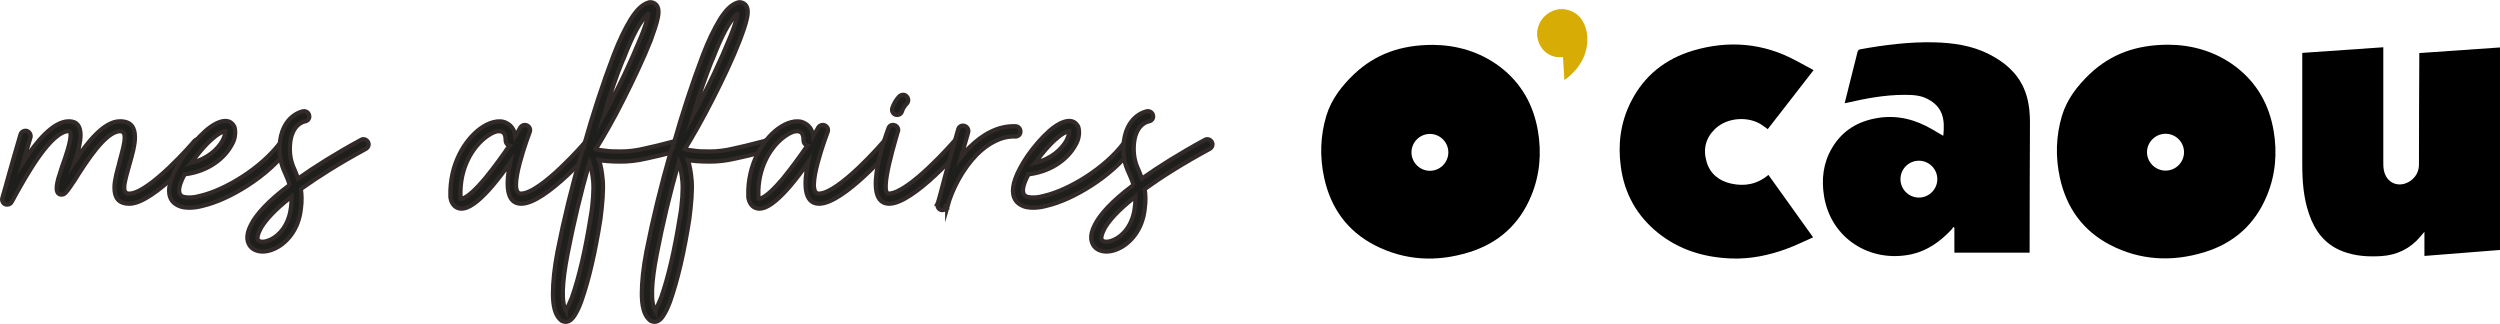
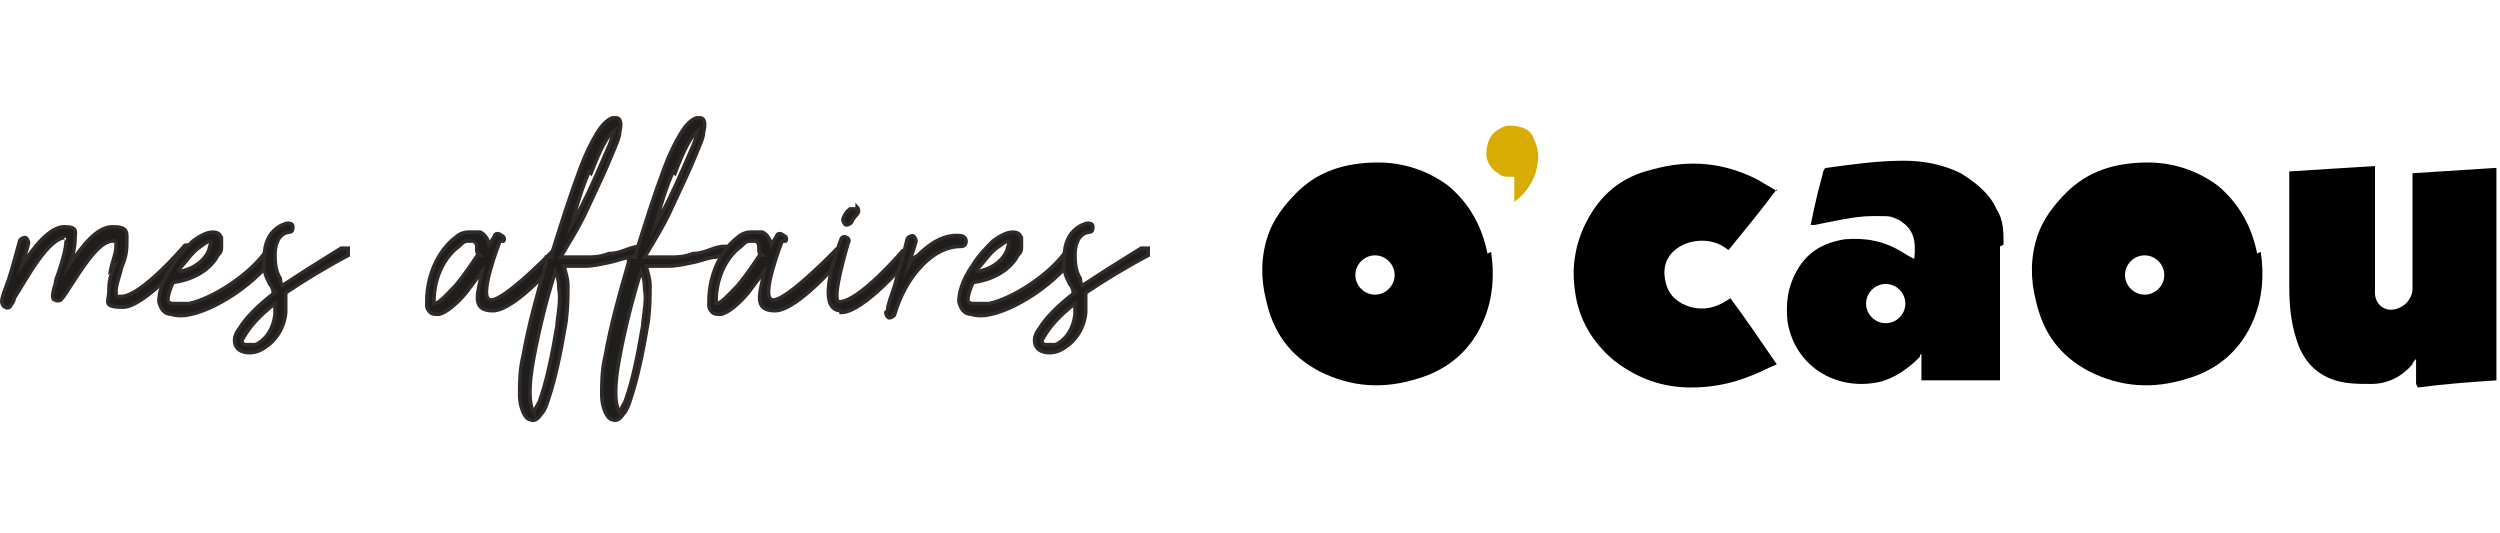
- <svg xmlns="http://www.w3.org/2000/svg" id="Calque_1" data-name="Calque 1" viewBox="0 0 146.53 18.98">
+ <svg xmlns="http://www.w3.org/2000/svg" id="Calque_1" version="1.1" viewBox="0 0 140 29.8">
  <defs>
    <style>
-       .cls-1 {
+       .st0 {
+         fill: #d7ac05;
+       }
+ 
+       .st1 {
        fill: #1e1e1c;
        stroke: #312a28;
        stroke-miterlimit: 10;
-         stroke-width: .25px;
-       }
- 
-       .cls-2, .cls-3 {
-         stroke-width: 0px;
-       }
- 
-       .cls-3 {
-         fill: #d7ac05;
+         stroke-width: .2px;
      }
    </style>
  </defs>
  <g>
-     <path class="cls-1" d="m7.02,9.44c.14-.52.29-1.04.29-1.39,0-.22-.07-.36-.27-.36-.86,0-2.02,1.85-2.67,2.88-.22.32-.38.58-.52.72-.07.09-.2.14-.32.11-.23-.07-.27-.34-.11-.94.07-.22.14-.45.23-.72.23-.65.49-1.39.49-1.84,0-.13-.04-.22-.09-.22-1.06,0-2.48,2.56-3.15,3.76-.09.16-.16.31-.22.4-.07.13-.22.18-.36.14-.14-.05-.23-.23-.18-.38.09-.31.23-.79.4-1.42.2-.68.43-1.53.67-2.32.05-.14.22-.23.38-.18.14.05.23.22.2.36-.16.54-.31,1.03-.43,1.46.77-1.21,1.76-2.39,2.68-2.39.5,0,.68.32.68.81,0,.41-.14.97-.32,1.51.72-1.08,1.69-2.32,2.63-2.32.67,0,.88.38.88.94,0,.45-.16,1.01-.32,1.57-.14.52-.31,1.03-.31,1.39,0,.2.07.34.29.34,1.17,0,3.82-3.06,3.82-3.08.11-.13.29-.13.41-.02s.14.29.04.41c0,.02-2.83,3.28-4.25,3.28-.67,0-.88-.38-.88-.95,0-.43.16-.99.32-1.55Z" />
-     <path class="cls-1" d="m10.82,10.22c-.27.49-.36.85-.31,1.06v.02c.04.13.13.22.29.25.23.05.56.04.94-.07,1.46-.34,3.57-1.62,4.68-3.11.09-.13.27-.14.41-.05.13.11.16.29.05.41-1.17,1.6-3.44,2.97-4.99,3.33-.47.13-.9.14-1.22.07-.4-.11-.67-.34-.74-.74-.09-.49.14-1.22.85-2.27.38-.54.83-1.06,1.26-1.44.41-.36.83-.59,1.17-.59.25,0,.41.13.52.32.05.14.07.34.04.54-.02.18-.09.38-.22.59-.38.68-1.26,1.48-2.68,1.67h-.05Zm.41-.68c.94-.23,1.53-.79,1.82-1.3.07-.14.13-.29.14-.41.02-.05.02-.11.02-.14-.2.02-.47.18-.77.45-.4.34-.81.83-1.17,1.33,0,.04-.02.05-.04.07Z" />
-     <path class="cls-1" d="m16.99,10.86c-.07-.22-.14-.4-.22-.58-.2-.45-.41-.9-.38-1.71.09-1.85,1.39-2.05,1.39-2.05.16-.02.32.09.34.25.04.16-.07.31-.23.34,0,0-.85.11-.9,1.49-.02.68.14,1.06.32,1.46.05.13.11.27.16.41.95-.67,2.16-1.44,3.69-2.27.14-.09.32-.02.4.11.09.14.04.32-.11.41-1.62.88-2.86,1.67-3.82,2.36.05.32.07.7,0,1.19-.14,1.24-.88,2.02-1.57,2.32-.49.22-.97.2-1.28-.04-.31-.27-.41-.72-.07-1.37.29-.58.97-1.37,2.27-2.34Zm-1.75,2.61c-.18.36-.18.56-.09.63.13.11.38.09.68-.04.52-.23,1.1-.86,1.22-1.87.04-.25.04-.49.04-.67-1.04.81-1.6,1.46-1.85,1.94Z" />
-     <path class="cls-1" d="m31.05,7.73s-1.39,3.62-.52,3.62c1.17,0,3.82-3.06,3.82-3.08.11-.13.29-.13.41-.02s.14.29.04.41c0,.02-2.81,3.28-4.25,3.28-.94,0-.88-1.26-.65-2.41-.31.45-.67.92-1.03,1.35-.58.68-1.19,1.24-1.66,1.33-.05,0-.09.02-.14.02-.16,0-.32-.05-.43-.16-.11-.11-.18-.23-.22-.41-.02-.05-.02-.13-.02-.18-.05-1.85.85-3.28,1.75-3.94.25-.18.52-.32.77-.38.27-.07.54-.07.76.05.27.13.47.38.52.77.13-.2.23-.38.31-.52.09-.13.27-.18.41-.09.13.07.18.23.13.36Zm-1.19.81c-.13-.05-.22-.16-.22-.29,0-.29-.07-.47-.2-.52-.09-.05-.22-.05-.36-.02-.18.05-.38.16-.58.31-.79.58-1.57,1.82-1.51,3.46v.09s.02.07.02.07h.09c.32-.09.81-.56,1.31-1.15.5-.61,1.03-1.33,1.44-1.94Z" />
-     <path class="cls-1" d="m34.2,8.69l.05-.23c.5-1.78,1.08-3.55,1.73-5.26.32-.83.65-1.51.99-2.07.34-.54.67-.86,1.01-.97.02-.02.05-.02.07-.02.09-.02.16,0,.23.02.29.11.38.41.27.9-.07.34-.22.77-.41,1.3-.42,1.06-.96,2.2-1.58,3.44s-1.19,2.21-1.64,2.94c.11.04.29.07.52.09.23.04.54.05.95.05s.9-.05,1.42-.18c.52-.11.95-.22,1.33-.32s.58-.16.59-.16c.09-.02.16-.02.23.02.05.04.11.09.14.16.02.09.02.16-.02.23-.04.07-.09.13-.16.14-.02.02-.23.07-.61.18-.4.11-.86.22-1.42.34-.56.13-1.04.18-1.49.18-.59,0-1.03-.04-1.3-.09.11.27.18.67.23,1.22.04.56-.02,1.31-.14,2.25-.31,1.96-.68,3.56-1.13,4.83-.13.36-.27.63-.4.83-.2.31-.43.41-.67.32-.07-.02-.13-.07-.18-.13-.27-.27-.4-.77-.4-1.48s.09-1.53.27-2.48c.38-1.93.85-3.84,1.41-5.76v-.02l.09-.27Zm.43,4.05c.13-.9.18-1.6.14-2.11-.05-.5-.13-.86-.22-1.1-.52,1.8-.94,3.58-1.28,5.33-.34,1.75-.38,2.88-.09,3.38v-.05s-.02-.02,0-.04c.11-.16.22-.4.34-.7.43-1.22.79-2.79,1.1-4.72Zm1.91-9.31c-.42,1.03-.79,2.11-1.13,3.28.86-1.58,1.58-3.12,2.18-4.59.2-.49.32-.88.4-1.19,0-.02.02-.09,0-.11-.43.34-.9,1.22-1.44,2.61Z" />
-     <path class="cls-1" d="m39.43,8.69l.05-.23c.5-1.78,1.08-3.55,1.73-5.26.32-.83.65-1.51.99-2.07.34-.54.67-.86,1.01-.97.02-.02.05-.02.07-.02.09-.02.16,0,.23.02.29.11.38.41.27.9-.07.34-.22.77-.42,1.3-.41,1.06-.95,2.2-1.58,3.44s-1.19,2.21-1.64,2.94c.11.04.29.07.52.09.23.04.54.05.95.05s.9-.05,1.42-.18c.52-.11.95-.22,1.33-.32s.58-.16.59-.16c.09-.02.16-.02.23.02.05.04.11.09.14.16.02.09.02.16-.02.23-.04.07-.09.13-.16.14-.02.02-.23.07-.61.18-.4.11-.86.22-1.42.34-.56.13-1.04.18-1.5.18-.59,0-1.03-.04-1.3-.09.11.27.18.67.23,1.22.04.56-.02,1.31-.14,2.25-.31,1.96-.68,3.56-1.13,4.83-.13.36-.27.63-.4.83-.2.31-.43.41-.67.32-.07-.02-.13-.07-.18-.13-.27-.27-.4-.77-.4-1.48s.09-1.53.27-2.48c.38-1.93.85-3.84,1.4-5.76v-.02l.09-.27Zm.43,4.05c.13-.9.18-1.6.14-2.11-.05-.5-.13-.86-.22-1.1-.52,1.8-.94,3.58-1.28,5.33-.34,1.75-.38,2.88-.09,3.38v-.05s-.02-.02,0-.04c.11-.16.22-.4.34-.7.43-1.22.79-2.79,1.1-4.72Zm1.91-9.31c-.41,1.03-.79,2.11-1.13,3.28.86-1.58,1.58-3.12,2.18-4.59.2-.49.32-.88.4-1.19,0-.02.02-.09,0-.11-.43.34-.9,1.22-1.44,2.61Z" />
-     <path class="cls-1" d="m48.51,7.73s-1.39,3.62-.52,3.62c1.17,0,3.82-3.06,3.82-3.08.11-.13.29-.13.41-.02s.14.29.04.41c0,.02-2.81,3.28-4.25,3.28-.94,0-.88-1.26-.65-2.41-.31.45-.67.92-1.03,1.35-.58.68-1.19,1.24-1.66,1.33-.05,0-.09.02-.14.02-.16,0-.32-.05-.43-.16-.11-.11-.18-.23-.22-.41-.02-.05-.02-.13-.02-.18-.05-1.85.85-3.28,1.75-3.94.25-.18.52-.32.77-.38.27-.07.54-.07.76.05.27.13.47.38.52.77.13-.2.23-.38.31-.52.09-.13.27-.18.41-.09.13.07.18.23.13.36Zm-1.19.81c-.13-.05-.22-.16-.22-.29,0-.29-.07-.47-.2-.52-.09-.05-.22-.05-.36-.02-.18.05-.38.16-.58.31-.79.58-1.57,1.82-1.51,3.46v.09s.02.07.02.07h.09c.32-.09.81-.56,1.31-1.15.5-.61,1.03-1.33,1.44-1.94Z" />
-     <path class="cls-1" d="m52.12,11.94c-1.75,0-.04-4.43-.04-4.43.05-.16.22-.23.38-.16.14.05.23.23.16.38,0,.02-1.15,3.64-.52,3.62,1.19-.04,3.82-3.06,3.83-3.08.09-.13.29-.13.41-.02s.13.29.02.41c0,.02-2.81,3.28-4.25,3.28Zm1.01-6.3c.13.13.13.31.02.43,0,0-.2.18-.29.47-.05.16-.22.23-.38.18-.14-.05-.23-.23-.18-.38.14-.43.42-.7.42-.7.13-.11.31-.11.41,0Z" />
-     <path class="cls-1" d="m54.97,11.94h-.02s.02-.04.02-.04c.09-.27.23-.83.41-1.51.23-.85.52-1.91.79-2.83.05-.16.22-.23.36-.18.16.04.25.22.22.36-.14.49-.29.99-.43,1.49.16-.2.32-.41.5-.59.77-.76,1.69-1.28,2.7-1.24.16,0,.29.14.29.31s-.13.29-.29.29c-.83-.04-1.62.41-2.27,1.06-.83.85-1.44,2.02-1.73,3.06v-.02.02l-.23-.07.23.07c-.05.14-.22.23-.38.18-.14-.05-.23-.22-.18-.36Z" />
-     <path class="cls-1" d="m60.28,10.22c-.27.49-.36.85-.31,1.06v.02c.04.13.13.22.29.25.23.05.56.04.94-.07,1.46-.34,3.57-1.62,4.68-3.11.09-.13.27-.14.41-.05.13.11.16.29.05.41-1.17,1.6-3.44,2.97-4.99,3.33-.47.13-.9.14-1.22.07-.4-.11-.67-.34-.74-.74-.09-.49.14-1.22.85-2.27.38-.54.83-1.06,1.26-1.44.41-.36.83-.59,1.17-.59.25,0,.41.13.52.32.05.14.07.34.04.54-.02.18-.09.38-.22.59-.38.68-1.26,1.48-2.68,1.67h-.05Zm.41-.68c.94-.23,1.53-.79,1.82-1.3.07-.14.13-.29.14-.41.02-.05.02-.11.02-.14-.2.02-.47.18-.77.45-.4.34-.81.83-1.17,1.33,0,.04-.02.05-.04.07Z" />
-     <path class="cls-1" d="m66.45,10.86c-.07-.22-.14-.4-.22-.58-.2-.45-.42-.9-.38-1.71.09-1.85,1.39-2.05,1.39-2.05.16-.02.32.09.34.25.04.16-.07.31-.23.34,0,0-.85.11-.9,1.49-.02.68.14,1.06.32,1.46.05.13.11.27.16.41.95-.67,2.16-1.44,3.69-2.27.14-.09.32-.02.4.11.09.14.04.32-.11.41-1.62.88-2.86,1.67-3.82,2.36.05.32.07.7,0,1.19-.14,1.24-.88,2.02-1.57,2.32-.49.22-.97.2-1.28-.04-.31-.27-.41-.72-.07-1.37.29-.58.97-1.37,2.27-2.34Zm-1.75,2.61c-.18.36-.18.56-.09.63.13.11.38.09.68-.04.52-.23,1.1-.86,1.22-1.87.04-.25.04-.49.04-.67-1.04.81-1.6,1.46-1.85,1.94Z" />
+     <path class="st1" d="M6.2,15.1c.1-.5.3-.9.3-1.3s0-.3-.2-.3c-.8,0-1.8,1.7-2.4,2.6-.2.3-.3.5-.5.7,0,0-.2.1-.3,0-.2,0-.2-.3,0-.9,0-.2.1-.4.2-.7.2-.6.4-1.3.4-1.7s0-.2,0-.2c-1,0-2.2,2.3-2.9,3.4,0,.1-.1.3-.2.4,0,.1-.2.2-.3.1-.1,0-.2-.2-.2-.3,0-.3.2-.7.4-1.3.2-.6.4-1.4.6-2.1,0-.1.2-.2.3-.2.1,0,.2.2.2.3-.1.5-.3.9-.4,1.3.7-1.1,1.6-2.2,2.4-2.2s.6.3.6.7-.1.9-.3,1.4c.7-1,1.5-2.1,2.4-2.1s.8.3.8.9-.1.9-.3,1.4c-.1.5-.3.9-.3,1.3s0,.3.3.3c1.1,0,3.5-2.8,3.5-2.8,0-.1.3-.1.4,0s.1.3,0,.4c0,0-2.6,3-3.8,3s-.8-.3-.8-.9.1-.9.3-1.4h0Z" />
+     <path class="st1" d="M9.7,15.8c-.2.4-.3.8-.3,1h0c0,.1.1.2.3.2.2,0,.5,0,.9,0,1.3-.3,3.2-1.5,4.2-2.8,0-.1.2-.1.4,0,.1,0,.1.3,0,.4-1.1,1.4-3.1,2.7-4.5,3-.4.1-.8.1-1.1,0-.4,0-.6-.3-.7-.7,0-.4.1-1.1.8-2.1.3-.5.8-1,1.1-1.3.4-.3.8-.5,1.1-.5s.4.1.5.3c0,.1,0,.3,0,.5,0,.2,0,.3-.2.5-.3.6-1.1,1.3-2.4,1.5h0,0ZM10.1,15.2c.9-.2,1.4-.7,1.6-1.2,0-.1.1-.3.1-.4,0,0,0,0,0-.1-.2,0-.4.2-.7.4-.4.3-.7.8-1.1,1.2,0,0,0,0,0,0Z" />
+     <path class="st1" d="M15.3,16.4c0-.2-.1-.4-.2-.5-.2-.4-.4-.8-.3-1.5,0-1.7,1.3-1.9,1.3-1.9.1,0,.3,0,.3.2,0,.1,0,.3-.2.3,0,0-.8,0-.8,1.3,0,.6.1,1,.3,1.3,0,.1,0,.2.1.4.9-.6,2-1.3,3.3-2.1.1,0,.3,0,.4,0,0,.1,0,.3,0,.4-1.5.8-2.6,1.5-3.5,2.1,0,.3,0,.6,0,1.1-.1,1.1-.8,1.8-1.4,2.1-.4.2-.9.2-1.2,0-.3-.2-.4-.7,0-1.2.3-.5.9-1.2,2.1-2.1h0ZM13.7,18.7c-.2.3-.2.5,0,.6.1,0,.3,0,.6,0,.5-.2,1-.8,1.1-1.7,0-.2,0-.4,0-.6-.9.7-1.4,1.3-1.7,1.8h0Z" />
+     <path class="st1" d="M28,13.5s-1.3,3.3-.5,3.3,3.5-2.8,3.5-2.8c0-.1.3-.1.4,0s.1.3,0,.4c0,0-2.5,3-3.8,3s-.8-1.1-.6-2.2c-.3.4-.6.8-.9,1.2-.5.6-1.1,1.1-1.5,1.2,0,0,0,0-.1,0-.1,0-.3,0-.4-.1s-.2-.2-.2-.4c0,0,0-.1,0-.2,0-1.7.8-3,1.6-3.6.2-.2.5-.3.7-.3.2,0,.5,0,.7,0,.2.1.4.3.5.7.1-.2.2-.3.3-.5,0-.1.2-.2.4,0,.1,0,.2.2.1.3ZM26.9,14.3c-.1,0-.2-.1-.2-.3,0-.3,0-.4-.2-.5,0,0-.2,0-.3,0-.2,0-.3.1-.5.3-.7.5-1.4,1.6-1.4,3.1h0c0,0,0,.1,0,.1h0c.3,0,.7-.5,1.2-1,.5-.6.9-1.2,1.3-1.8h0Z" />
+     <path class="st1" d="M30.9,14.4v-.2c.5-1.6,1-3.2,1.6-4.8.3-.8.6-1.4.9-1.9.3-.5.6-.8.9-.9,0,0,0,0,0,0,0,0,.1,0,.2,0,.3,0,.3.4.2.8,0,.3-.2.7-.4,1.2-.4,1-.9,2-1.4,3.1s-1.1,2-1.5,2.7c0,0,.3,0,.5,0,.2,0,.5,0,.9,0s.8,0,1.3-.2c.5,0,.9-.2,1.2-.3s.5-.1.5-.1c0,0,.1,0,.2,0,0,0,0,0,.1.1,0,0,0,.1,0,.2s0,.1-.1.1c0,0-.2,0-.6.2-.4,0-.8.2-1.3.3-.5.1-.9.2-1.3.2s-.9,0-1.2,0c0,.2.2.6.2,1.1,0,.5,0,1.2-.1,2-.3,1.8-.6,3.2-1,4.4-.1.3-.2.6-.4.8-.2.3-.4.4-.6.3,0,0-.1,0-.2-.1-.2-.2-.4-.7-.4-1.3s0-1.4.2-2.2c.3-1.7.8-3.5,1.3-5.2h0s0-.3,0-.3h0ZM31.2,18.1c.1-.8.2-1.4.1-1.9,0-.5-.1-.8-.2-1-.5,1.6-.9,3.2-1.2,4.8-.3,1.6-.3,2.6,0,3.1h0s0,0,0,0c0-.1.2-.4.3-.6.4-1.1.7-2.5,1-4.3h0ZM33,9.6c-.4.9-.7,1.9-1,3,.8-1.4,1.4-2.8,2-4.2.2-.4.3-.8.4-1.1,0,0,0,0,0,0-.4.3-.8,1.1-1.3,2.4h0Z" />
+     <path class="st1" d="M35.6,14.4v-.2c.5-1.6,1-3.2,1.6-4.8.3-.8.6-1.4.9-1.9.3-.5.6-.8.9-.9,0,0,0,0,0,0,0,0,.1,0,.2,0,.3,0,.3.4.2.8,0,.3-.2.7-.4,1.2-.4,1-.9,2-1.4,3.1s-1.1,2-1.5,2.7c0,0,.3,0,.5,0,.2,0,.5,0,.9,0s.8,0,1.3-.2c.5,0,.9-.2,1.2-.3s.5-.1.5-.1c0,0,.1,0,.2,0,0,0,0,0,.1.1,0,0,0,.1,0,.2s0,.1-.1.1c0,0-.2,0-.6.2-.4,0-.8.2-1.3.3-.5.1-.9.2-1.4.2s-.9,0-1.2,0c0,.2.2.6.2,1.1,0,.5,0,1.2-.1,2-.3,1.8-.6,3.2-1,4.4-.1.3-.2.6-.4.8-.2.3-.4.4-.6.3,0,0-.1,0-.2-.1-.2-.2-.4-.7-.4-1.3s0-1.4.2-2.2c.3-1.7.8-3.5,1.3-5.2h0s0-.3,0-.3h0ZM36,18.1c.1-.8.2-1.4.1-1.9,0-.5-.1-.8-.2-1-.5,1.6-.9,3.2-1.2,4.8-.3,1.6-.3,2.6,0,3.1h0s0,0,0,0c0-.1.2-.4.3-.6.4-1.1.7-2.5,1-4.3h0ZM37.7,9.6c-.4.9-.7,1.9-1,3,.8-1.4,1.4-2.8,2-4.2.2-.4.3-.8.4-1.1,0,0,0,0,0,0-.4.3-.8,1.1-1.3,2.4h0Z" />
+     <path class="st1" d="M43.8,13.5s-1.3,3.3-.5,3.3,3.5-2.8,3.5-2.8c0-.1.3-.1.4,0s.1.3,0,.4c0,0-2.5,3-3.8,3s-.8-1.1-.6-2.2c-.3.4-.6.8-.9,1.2-.5.6-1.1,1.1-1.5,1.2,0,0,0,0-.1,0-.1,0-.3,0-.4-.1s-.2-.2-.2-.4c0,0,0-.1,0-.2,0-1.7.8-3,1.6-3.6.2-.2.5-.3.7-.3.2,0,.5,0,.7,0,.2.1.4.3.5.7.1-.2.2-.3.3-.5,0-.1.2-.2.4,0,.1,0,.2.2.1.3ZM42.7,14.3c-.1,0-.2-.1-.2-.3,0-.3,0-.4-.2-.5,0,0-.2,0-.3,0-.2,0-.3.1-.5.3-.7.5-1.4,1.6-1.4,3.1h0c0,0,0,.1,0,.1h0c.3,0,.7-.5,1.2-1,.5-.6.9-1.2,1.3-1.8h0Z" />
+     <path class="st1" d="M47.1,17.4c-1.6,0,0-4,0-4,0-.1.2-.2.3-.1.1,0,.2.2.1.3,0,0-1,3.3-.5,3.3,1.1,0,3.5-2.8,3.5-2.8,0-.1.3-.1.4,0s.1.3,0,.4c0,0-2.5,3-3.8,3h0ZM48,11.6c.1.1.1.3,0,.4,0,0-.2.2-.3.4,0,.1-.2.2-.3.2-.1,0-.2-.2-.2-.3.1-.4.4-.6.4-.6.1,0,.3,0,.4,0Z" />
+     <path class="st1" d="M49.7,17.4h0,0c0-.3.2-.8.4-1.4.2-.8.5-1.7.7-2.6,0-.1.2-.2.3-.2.1,0,.2.2.2.3-.1.4-.3.9-.4,1.3.1-.2.3-.4.5-.5.7-.7,1.5-1.2,2.4-1.1.1,0,.3.1.3.3s-.1.3-.3.3c-.8,0-1.5.4-2.1,1-.8.8-1.3,1.8-1.6,2.8h0s0,0,0,0h-.2c0,0,.2,0,.2,0,0,.1-.2.2-.3.2-.1,0-.2-.2-.2-.3h0Z" />
+     <path class="st1" d="M54.5,15.8c-.2.4-.3.8-.3,1h0c0,.1.1.2.3.2.2,0,.5,0,.9,0,1.3-.3,3.2-1.5,4.2-2.8,0-.1.2-.1.4,0,.1,0,.1.3,0,.4-1.1,1.4-3.1,2.7-4.5,3-.4.1-.8.1-1.1,0-.4,0-.6-.3-.7-.7,0-.4.1-1.1.8-2.1.3-.5.8-1,1.1-1.3.4-.3.8-.5,1.1-.5s.4.1.5.3c0,.1,0,.3,0,.5,0,.2,0,.3-.2.5-.3.6-1.1,1.3-2.4,1.5h0ZM54.8,15.2c.9-.2,1.4-.7,1.6-1.2,0-.1.1-.3.1-.4,0,0,0,0,0-.1-.2,0-.4.2-.7.4-.4.3-.7.8-1.1,1.2,0,0,0,0,0,0Z" />
+     <path class="st1" d="M60.1,16.4c0-.2-.1-.4-.2-.5-.2-.4-.4-.8-.3-1.5,0-1.7,1.3-1.9,1.3-1.9.1,0,.3,0,.3.2,0,.1,0,.3-.2.3,0,0-.8,0-.8,1.3,0,.6.1,1,.3,1.3,0,.1,0,.2.1.4.9-.6,2-1.3,3.3-2.1.1,0,.3,0,.4,0,0,.1,0,.3,0,.4-1.5.8-2.6,1.5-3.5,2.1,0,.3,0,.6,0,1.1-.1,1.1-.8,1.8-1.4,2.1-.4.2-.9.2-1.2,0-.3-.2-.4-.7,0-1.2.3-.5.9-1.2,2.1-2.1h0ZM58.5,18.7c-.2.3-.2.5,0,.6.1,0,.3,0,.6,0,.5-.2,1-.8,1.1-1.7,0-.2,0-.4,0-.6-.9.7-1.4,1.3-1.7,1.8h0Z" />
  </g>
-   <path class="cls-2" d="m142.1,15v-1.41c-.1.11-.17.19-.23.27-.6.71-1.37,1.09-2.29,1.15-.79.05-1.56,0-2.3-.29-1.02-.4-1.61-1.19-1.95-2.2-.32-.94-.39-1.91-.39-2.9,0-2.12,0-4.24,0-6.36v-.16c1.58-.11,3.15-.22,4.75-.33v.22c0,2.17,0,4.33,0,6.49,0,.16,0,.32.03.48.14.8.93,1.1,1.59.62.31-.24.47-.55.47-.94,0-2.11.01-4.23.02-6.34v-.19c1.58-.11,3.15-.22,4.74-.33v11.87c-1.46.12-2.93.23-4.43.35" />
-   <path class="cls-2" d="m106.29,4.12c-.9,1.17-1.79,2.3-2.68,3.45-.11-.08-.22-.16-.33-.24-.8-.54-2.04-.45-2.74.21-.56.53-.73,1.18-.52,1.92.2.72.73,1.14,1.44,1.3.8.18,1.54.04,2.19-.51.87,1.21,1.73,2.42,2.62,3.66-.53.23-1.04.49-1.57.68-1.04.38-2.11.6-3.22.56-1.58-.06-3.04-.49-4.3-1.5-1.24-1-1.97-2.3-2.18-3.88-.18-1.31-.02-2.57.57-3.76.77-1.56,2.03-2.56,3.68-3.05,2.08-.61,4.11-.44,6.03.6.33.18.66.36,1.02.55" />
-   <path class="cls-2" d="m133.26,7.66c-.26-1.53-.98-2.81-2.23-3.76-1.21-.91-2.59-1.27-3.92-1.28-1.87,0-3.37.53-4.63,1.72-.72.69-1.32,1.46-1.62,2.43-.36,1.2-.39,2.42-.13,3.63.38,1.76,1.34,3.12,2.96,3.96,1.77.91,3.63,1,5.52.42,1.73-.53,2.97-1.64,3.66-3.32.51-1.23.61-2.51.39-3.81m-6.33,2.35c-.6,0-1.09-.49-1.09-1.08s.49-1.08,1.09-1.08,1.08.49,1.08,1.08-.48,1.08-1.08,1.08" />
-   <path class="cls-2" d="m118.98,7.22c0-.7-.07-1.4-.36-2.05-.41-.93-1.15-1.54-2.03-1.99-1.02-.52-2.12-.67-3.24-.7-1.45-.03-2.89.15-4.32.41-.11.02-.13.08-.16.17-.13.54-.27,1.09-.41,1.63-.11.45-.22.89-.34,1.36.07-.01.11-.02.15-.03,1.09-.25,2.2-.46,3.33-.46.47,0,.93.01,1.36.23.94.48,1.04,1.23.94,2.17-.22-.13-.44-.25-.65-.38-.98-.57-2.02-.85-3.16-.67-1.17.18-2.1.73-2.71,1.76-.52.88-.63,1.83-.47,2.82.4,2.5,2.72,3.94,5.14,3.41.94-.21,1.68-.76,2.33-1.44.05-.05.07-.11.11-.16.02.02.04.03.06.05v1.46h4.41v-.24c0-2.45.01-4.9.02-7.35m-6.51,4.36c-.6,0-1.08-.49-1.08-1.08s.48-1.08,1.08-1.08,1.08.49,1.08,1.08-.48,1.08-1.08,1.08" />
-   <path class="cls-2" d="m90.14,7.67c-.26-1.53-.98-2.81-2.23-3.76-1.21-.91-2.59-1.27-3.92-1.28-1.87,0-3.37.53-4.63,1.72-.72.69-1.32,1.46-1.62,2.43-.36,1.2-.39,2.42-.13,3.63.38,1.76,1.34,3.12,2.96,3.96,1.77.91,3.63,1,5.52.42,1.73-.53,2.97-1.64,3.66-3.32.51-1.23.61-2.51.39-3.81m-6.33,2.35c-.6,0-1.08-.49-1.08-1.08s.48-1.08,1.08-1.08,1.08.49,1.08,1.08-.48,1.08-1.08,1.08" />
-   <path class="cls-3" d="m91.62,3.35h-.26c-.2,0-.4-.06-.59-.17-.2-.11-.36-.27-.48-.49-.2-.35-.25-.71-.14-1.09.11-.38.34-.67.68-.87.35-.2.71-.25,1.09-.14.38.11.67.33.85.66.22.38.31.84.25,1.38-.17,1.36-1.33,2.06-1.33,2.06l-.08-1.34Z" />
+   <path d="M135.3,21.5v-1.4c-.1.1-.2.2-.2.3-.6.7-1.4,1.1-2.3,1.1-.8,0-1.6,0-2.3-.3-1-.4-1.6-1.2-1.9-2.2-.3-.9-.4-1.9-.4-2.9v-6.5c1.6-.1,3.1-.2,4.8-.3v6.7c0,.2,0,.3,0,.5.1.8.9,1.1,1.6.6.3-.2.5-.6.5-.9,0-2.1,0-4.2,0-6.3v-.2c1.6-.1,3.1-.2,4.7-.3v11.9c-1.5.1-2.9.2-4.4.4" />
+   <path d="M99.5,10.6c-.9,1.2-1.8,2.3-2.7,3.4l-.3-.2c-.8-.5-2-.4-2.7.2-.6.5-.7,1.2-.5,1.9.2.7.7,1.1,1.4,1.3.8.2,1.5,0,2.2-.5.9,1.2,1.7,2.4,2.6,3.7-.5.2-1,.5-1.6.7-1,.4-2.1.6-3.2.6-1.6,0-3-.5-4.3-1.5-1.2-1-2-2.3-2.2-3.9-.2-1.3,0-2.6.6-3.8.8-1.6,2-2.6,3.7-3,2.1-.6,4.1-.4,6,.6.3.2.7.4,1,.6" />
+   <path d="M126.4,14.2c-.3-1.5-1-2.8-2.2-3.8-1.2-.9-2.6-1.3-3.9-1.3-1.9,0-3.4.5-4.6,1.7-.7.7-1.3,1.5-1.6,2.4-.4,1.2-.4,2.4-.1,3.6.4,1.8,1.3,3.1,3,4,1.8.9,3.6,1,5.5.4,1.7-.5,3-1.6,3.7-3.3.5-1.2.6-2.5.4-3.8M120.1,16.5c-.6,0-1.1-.5-1.1-1.1s.5-1.1,1.1-1.1,1.1.5,1.1,1.1-.5,1.1-1.1,1.1" />
+   <path d="M112.2,13.7c0-.7,0-1.4-.4-2-.4-.9-1.2-1.5-2-2-1-.5-2.1-.7-3.2-.7-1.4,0-2.9.2-4.3.4-.1,0-.1,0-.2.2-.1.5-.3,1.1-.4,1.6-.1.4-.2.9-.3,1.4,0,0,.1,0,.2,0,1.1-.2,2.2-.5,3.3-.5s.9,0,1.4.2c.9.5,1,1.2.9,2.2-.2-.1-.4-.2-.7-.4-1-.6-2-.8-3.2-.7-1.2.2-2.1.7-2.7,1.8-.5.9-.6,1.8-.5,2.8.4,2.5,2.7,3.9,5.1,3.4.9-.2,1.7-.8,2.3-1.4,0,0,0-.1.1-.2,0,0,0,0,0,0v1.5h4.4v-.2c0-2.4,0-4.9,0-7.3M105.6,18.1c-.6,0-1.1-.5-1.1-1.1s.5-1.1,1.1-1.1,1.1.5,1.1,1.1-.5,1.1-1.1,1.1" />
+   <path d="M83.3,14.2c-.3-1.5-1-2.8-2.2-3.8-1.2-.9-2.6-1.3-3.9-1.3-1.9,0-3.4.5-4.6,1.7-.7.7-1.3,1.5-1.6,2.4-.4,1.2-.4,2.4-.1,3.6.4,1.8,1.3,3.1,3,4,1.8.9,3.6,1,5.5.4,1.7-.5,3-1.6,3.7-3.3.5-1.2.6-2.5.4-3.8M77,16.5c-.6,0-1.1-.5-1.1-1.1s.5-1.1,1.1-1.1,1.1.5,1.1,1.1-.5,1.1-1.1,1.1" />
+   <path class="st0" d="M84.8,9.9h-.3c-.2,0-.4,0-.6-.2-.2-.1-.4-.3-.5-.5-.2-.3-.2-.7-.1-1.1s.3-.7.7-.9c.3-.2.7-.2,1.1-.1s.7.3.8.7c.2.4.3.8.2,1.4-.2,1.4-1.3,2.1-1.3,2.1v-1.3c0,0,0,0,0,0Z" />
</svg>
